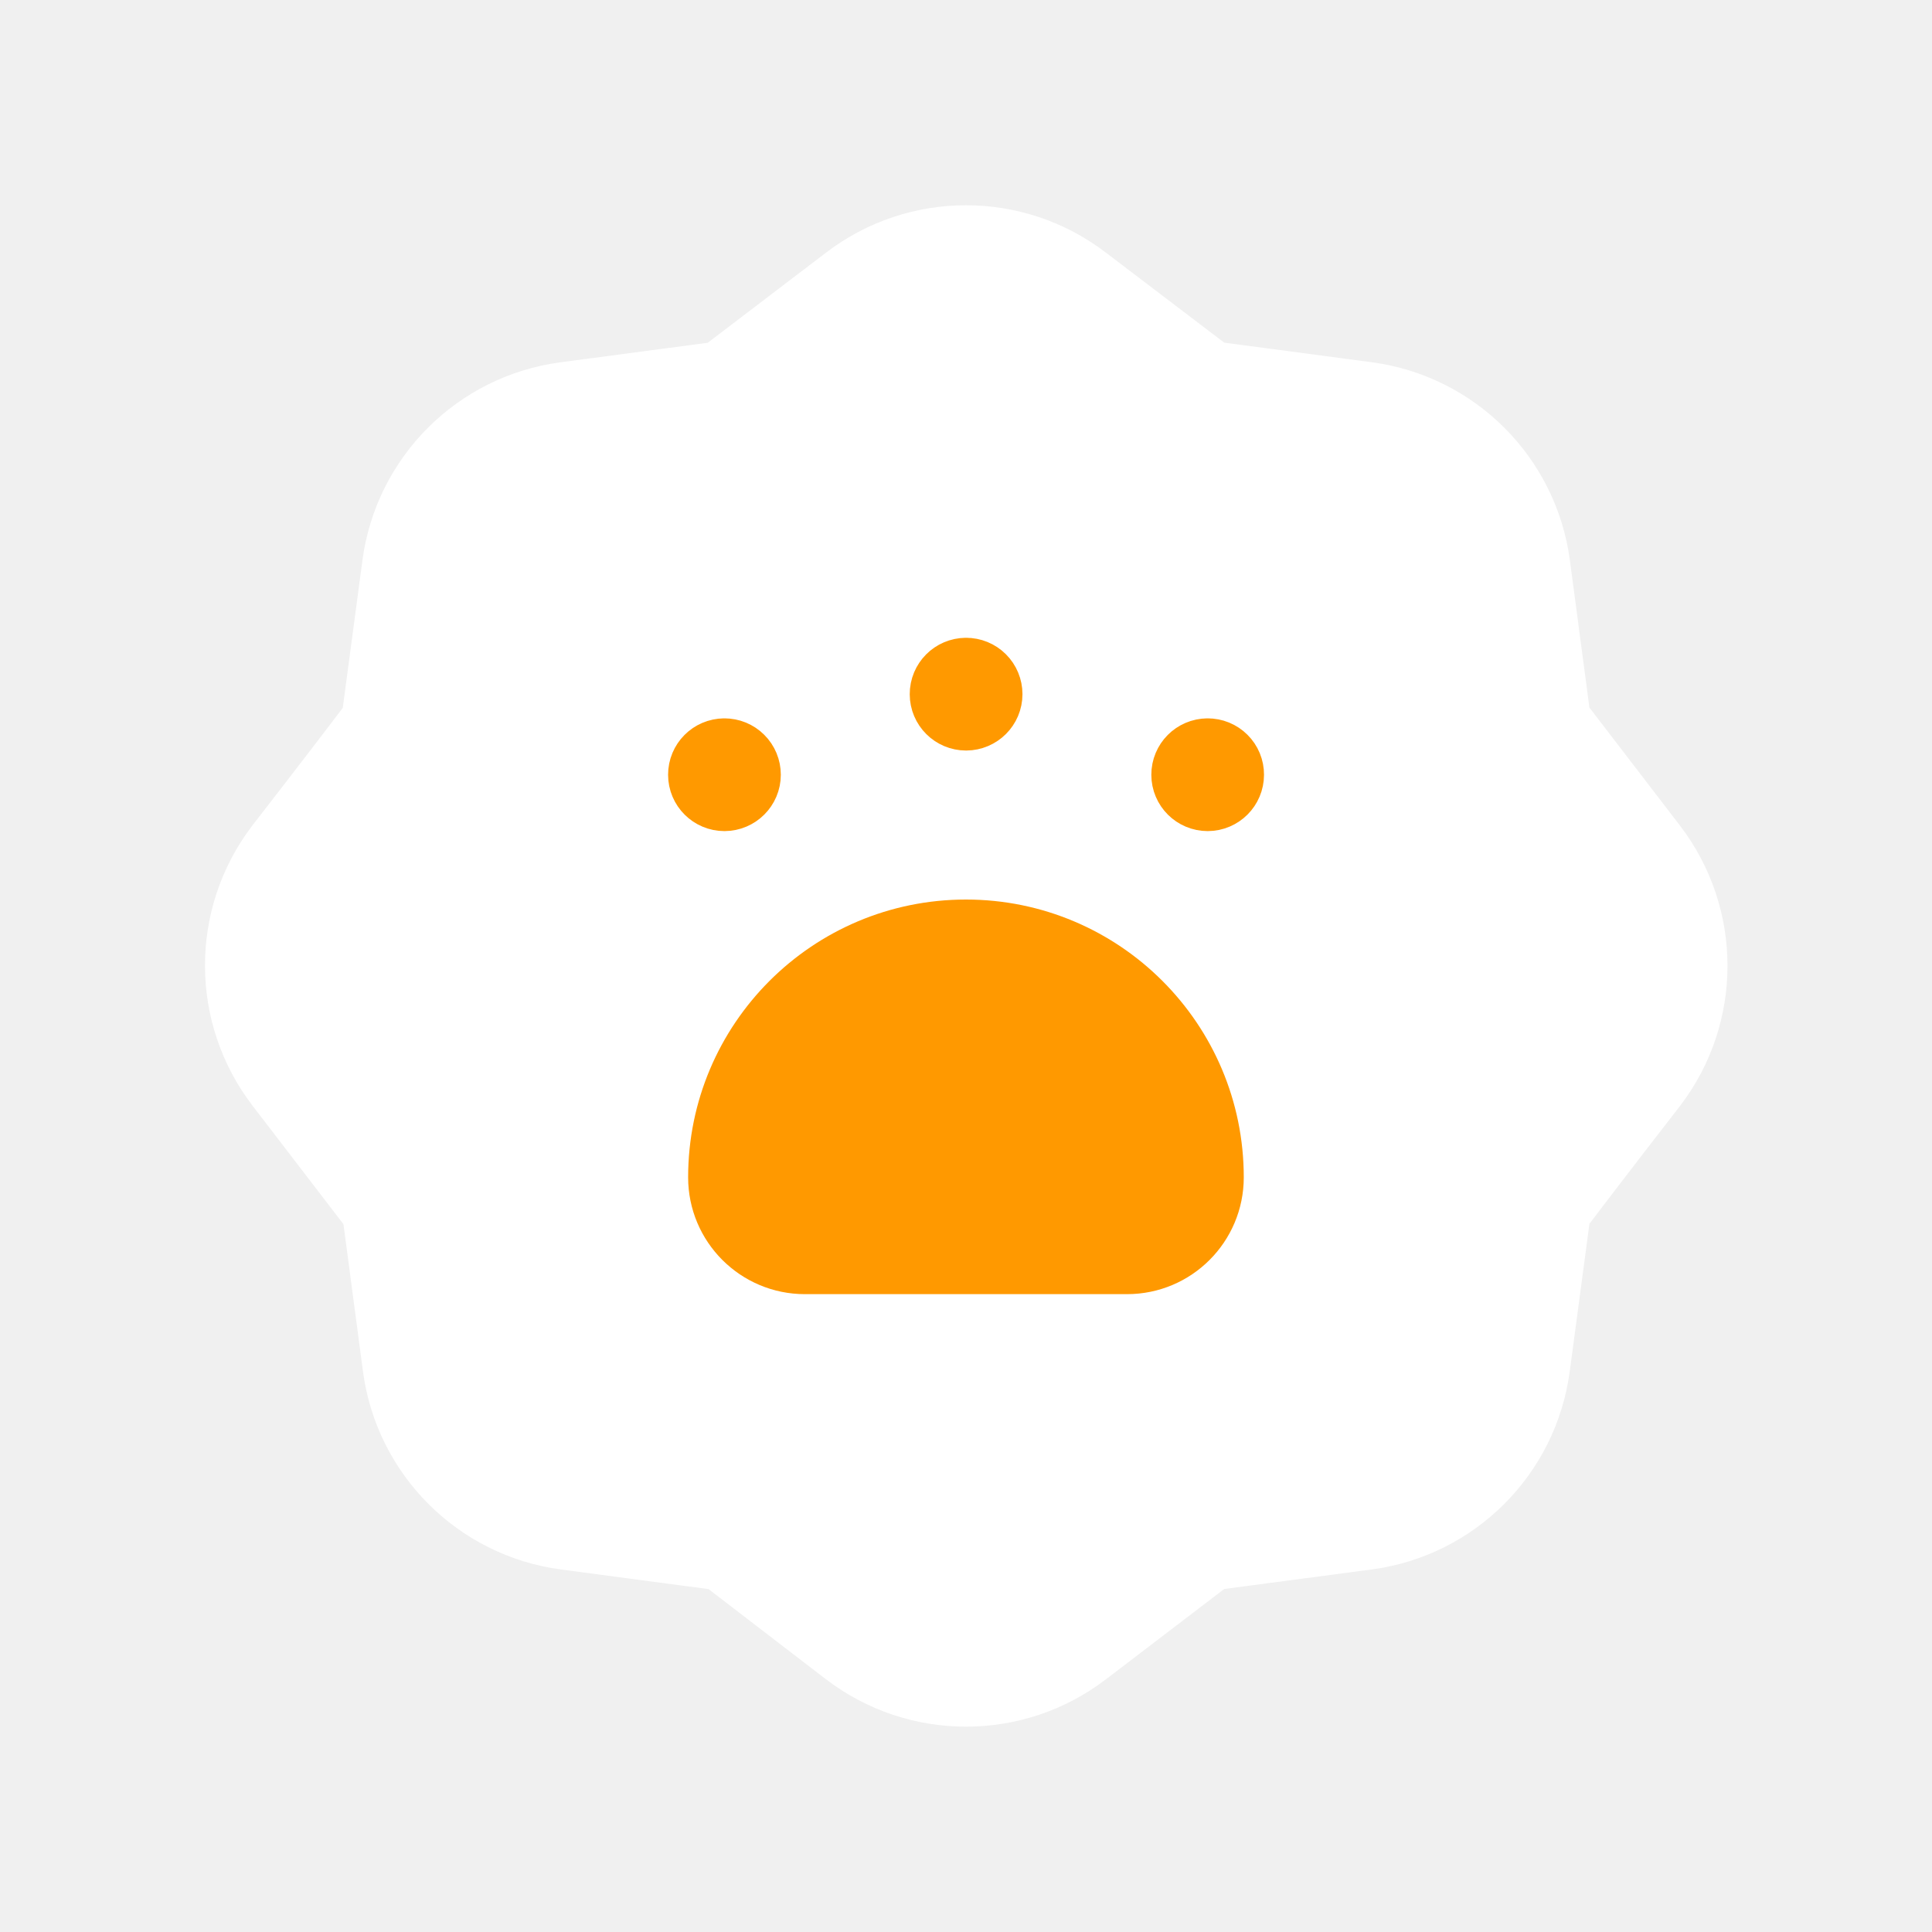
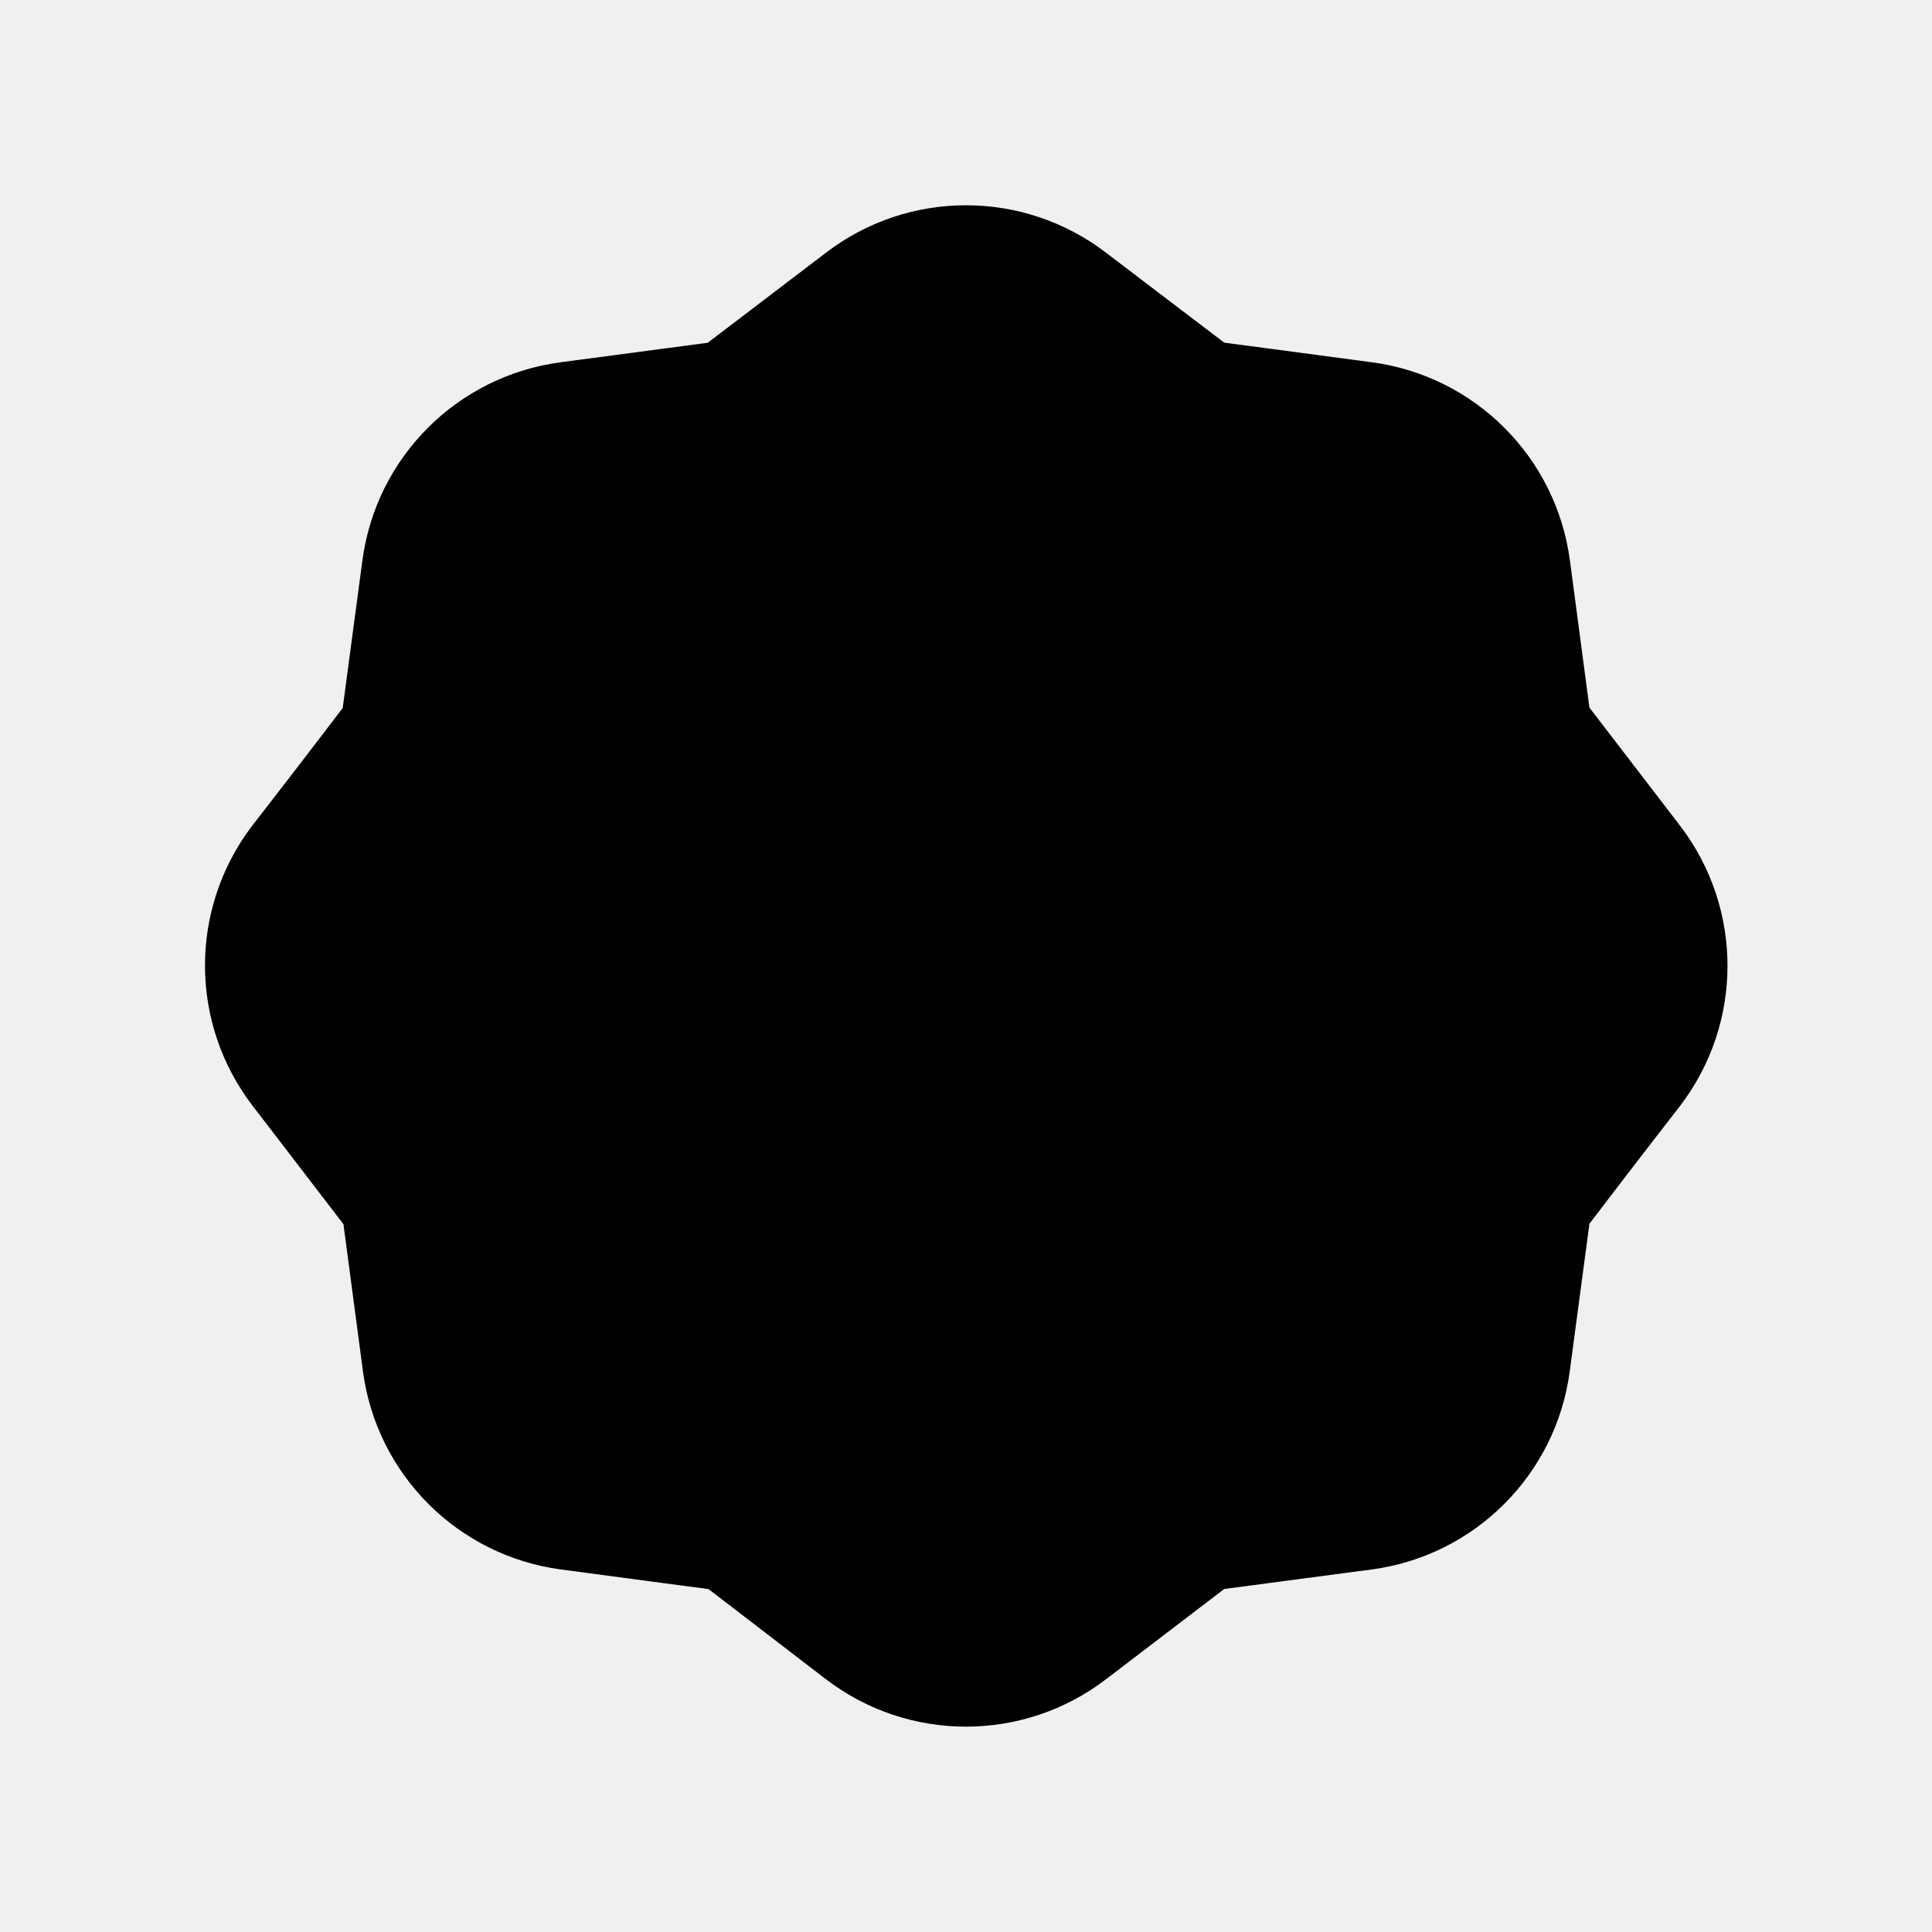
<svg xmlns="http://www.w3.org/2000/svg" width="40" height="40" viewBox="0 0 40 40" fill="none">
-   <path fill-rule="evenodd" clip-rule="evenodd" d="M5.827 22.44L7.828 25.048L8.258 28.293C8.497 30.093 9.913 31.511 11.713 31.751L14.968 32.184L17.557 34.172C18.999 35.274 21.001 35.274 22.442 34.172L25.05 32.181L28.298 31.751C30.099 31.512 31.516 30.096 31.756 28.296L32.19 25.041C32.19 25.041 33.19 23.724 34.191 22.437C35.291 20.996 35.291 18.996 34.191 17.555L32.19 14.947L31.76 11.703C31.521 9.902 30.105 8.485 28.305 8.244L25.05 7.811L22.442 5.827C21.001 4.724 18.999 4.724 17.557 5.827L14.949 7.814L11.705 8.244C9.904 8.483 8.487 9.899 8.247 11.699L7.813 14.954C7.813 14.954 6.813 16.271 5.812 17.558C4.716 19.003 4.722 21.003 5.827 22.44Z" fill="white" stroke="white" stroke-width="1.5" stroke-linecap="round" stroke-linejoin="round" />
-   <path fill-rule="evenodd" clip-rule="evenodd" d="M19.999 19.374C22.762 19.374 25.001 21.613 25.001 24.376C25.001 25.297 24.255 26.044 23.334 26.044H16.664C15.744 26.044 14.997 25.297 14.997 24.376C14.997 21.613 17.237 19.374 19.999 19.374Z" fill="#FF9900" stroke="#FF9900" stroke-width="1.5" stroke-linecap="round" stroke-linejoin="round" />
-   <path fill-rule="evenodd" clip-rule="evenodd" d="M14.997 15.623C14.767 15.624 14.581 15.811 14.582 16.041C14.582 16.271 14.769 16.457 14.999 16.457C15.229 16.456 15.416 16.27 15.416 16.04C15.416 15.929 15.372 15.822 15.293 15.744C15.215 15.666 15.108 15.622 14.997 15.623Z" fill="#FF9900" />
-   <path d="M14.997 15.623C14.767 15.624 14.581 15.811 14.582 16.041C14.582 16.271 14.769 16.457 14.999 16.457C15.229 16.456 15.416 16.27 15.416 16.04C15.416 15.929 15.372 15.822 15.293 15.744C15.215 15.666 15.108 15.622 14.997 15.623" stroke="#FF9900" stroke-width="1.5" stroke-linecap="round" stroke-linejoin="round" />
-   <path fill-rule="evenodd" clip-rule="evenodd" d="M25.002 15.623C24.772 15.624 24.586 15.811 24.587 16.041C24.587 16.271 24.774 16.457 25.004 16.457C25.234 16.456 25.42 16.27 25.42 16.04C25.421 15.929 25.377 15.822 25.298 15.744C25.22 15.666 25.113 15.622 25.002 15.623Z" fill="#FF9900" />
-   <path d="M25.002 15.623C24.772 15.624 24.586 15.811 24.587 16.041C24.587 16.271 24.774 16.457 25.004 16.457C25.234 16.456 25.42 16.27 25.42 16.04C25.421 15.929 25.377 15.822 25.298 15.744C25.22 15.666 25.113 15.622 25.002 15.623" stroke="#FF9900" stroke-width="1.5" stroke-linecap="round" stroke-linejoin="round" />
-   <path fill-rule="evenodd" clip-rule="evenodd" d="M20 13.955C19.77 13.956 19.584 14.143 19.585 14.373C19.585 14.603 19.772 14.789 20.002 14.789C20.232 14.788 20.419 14.602 20.419 14.372C20.419 14.261 20.375 14.154 20.296 14.076C20.218 13.998 20.111 13.954 20 13.955Z" fill="#FF9900" />
-   <path d="M20 13.955C19.77 13.956 19.584 14.143 19.585 14.373C19.585 14.603 19.772 14.789 20.002 14.789C20.232 14.788 20.419 14.602 20.419 14.372C20.419 14.261 20.375 14.154 20.296 14.076C20.218 13.998 20.111 13.954 20 13.955" stroke="#FF9900" stroke-width="1.5" stroke-linecap="round" stroke-linejoin="round" />
+   <path fill-rule="evenodd" clip-rule="evenodd" d="M5.827 22.44L7.828 25.048L8.258 28.293C8.497 30.093 9.913 31.511 11.713 31.751L14.968 32.184L17.557 34.172C18.999 35.274 21.001 35.274 22.442 34.172L25.05 32.181L28.298 31.751C30.099 31.512 31.516 30.096 31.756 28.296L32.19 25.041C32.19 25.041 33.19 23.724 34.191 22.437C35.291 20.996 35.291 18.996 34.191 17.555L32.19 14.947L31.76 11.703C31.521 9.902 30.105 8.485 28.305 8.244L25.05 7.811L22.442 5.827C21.001 4.724 18.999 4.724 17.557 5.827L14.949 7.814L11.705 8.244C9.904 8.483 8.487 9.899 8.247 11.699L7.813 14.954C7.813 14.954 6.813 16.271 5.812 17.558C4.716 19.003 4.722 21.003 5.827 22.44Z" fill="currentColor" stroke="currentColor" stroke-width="1.5" stroke-linecap="round" stroke-linejoin="round" />
+   <path fill-rule="evenodd" clip-rule="evenodd" d="M19.999 19.374C22.762 19.374 25.001 21.613 25.001 24.376C25.001 25.297 24.255 26.044 23.334 26.044H16.664C15.744 26.044 14.997 25.297 14.997 24.376C14.997 21.613 17.237 19.374 19.999 19.374Z" fill="currentColor" stroke="currentColor" stroke-width="1.5" stroke-linecap="round" stroke-linejoin="round" />
+   <path fill-rule="evenodd" clip-rule="evenodd" d="M14.997 15.623C14.767 15.624 14.581 15.811 14.582 16.041C14.582 16.271 14.769 16.457 14.999 16.457C15.229 16.456 15.416 16.27 15.416 16.04C15.416 15.929 15.372 15.822 15.293 15.744C15.215 15.666 15.108 15.622 14.997 15.623Z" fill="currentColor" />
+   <path d="M14.997 15.623C14.767 15.624 14.581 15.811 14.582 16.041C14.582 16.271 14.769 16.457 14.999 16.457C15.229 16.456 15.416 16.27 15.416 16.04C15.416 15.929 15.372 15.822 15.293 15.744C15.215 15.666 15.108 15.622 14.997 15.623" stroke="currentColor" stroke-width="1.5" stroke-linecap="round" stroke-linejoin="round" />
+   <path fill-rule="evenodd" clip-rule="evenodd" d="M25.002 15.623C24.772 15.624 24.586 15.811 24.587 16.041C24.587 16.271 24.774 16.457 25.004 16.457C25.234 16.456 25.42 16.27 25.42 16.04C25.421 15.929 25.377 15.822 25.298 15.744C25.22 15.666 25.113 15.622 25.002 15.623Z" fill="currentColor" />
+   <path d="M25.002 15.623C24.772 15.624 24.586 15.811 24.587 16.041C24.587 16.271 24.774 16.457 25.004 16.457C25.234 16.456 25.42 16.27 25.42 16.04C25.421 15.929 25.377 15.822 25.298 15.744C25.22 15.666 25.113 15.622 25.002 15.623" stroke="currentColor" stroke-width="1.5" stroke-linecap="round" stroke-linejoin="round" />
+   <path fill-rule="evenodd" clip-rule="evenodd" d="M20 13.955C19.77 13.956 19.584 14.143 19.585 14.373C19.585 14.603 19.772 14.789 20.002 14.789C20.232 14.788 20.419 14.602 20.419 14.372C20.419 14.261 20.375 14.154 20.296 14.076C20.218 13.998 20.111 13.954 20 13.955Z" fill="currentColor" />
+   <path d="M20 13.955C19.77 13.956 19.584 14.143 19.585 14.373C19.585 14.603 19.772 14.789 20.002 14.789C20.232 14.788 20.419 14.602 20.419 14.372C20.419 14.261 20.375 14.154 20.296 14.076C20.218 13.998 20.111 13.954 20 13.955" stroke="currentColor" stroke-width="1.5" stroke-linecap="round" stroke-linejoin="round" />
</svg>
